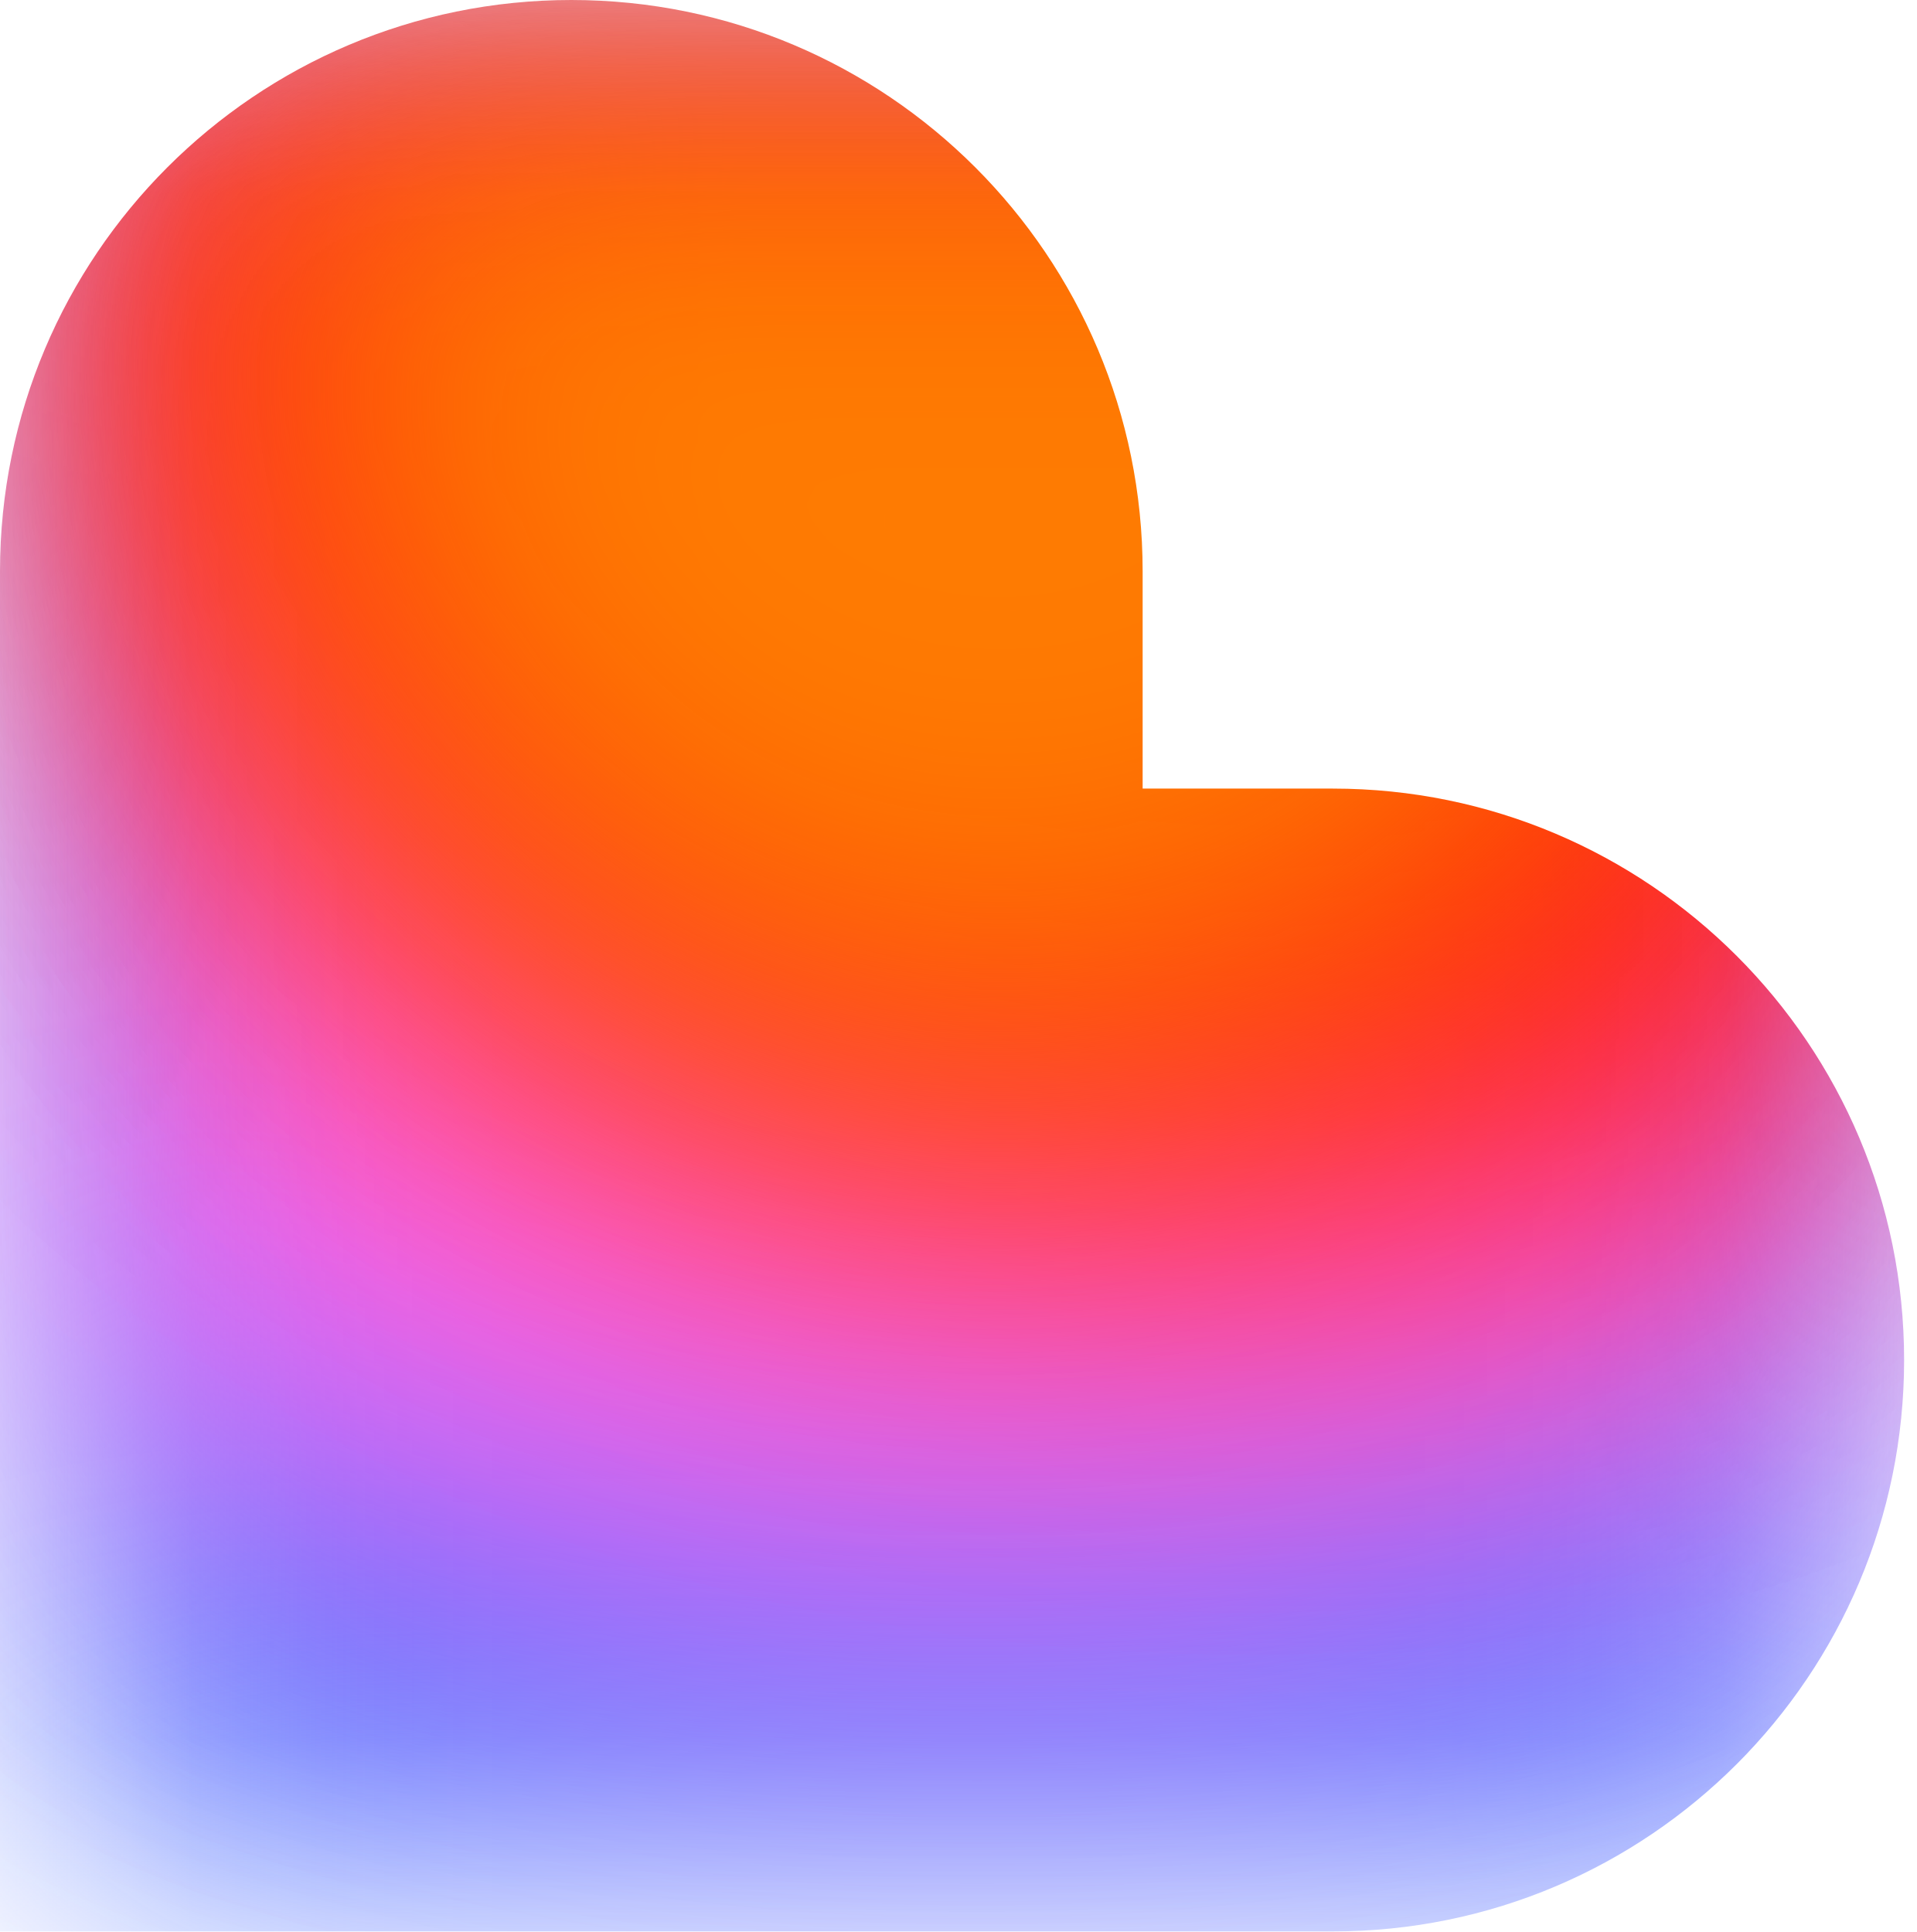
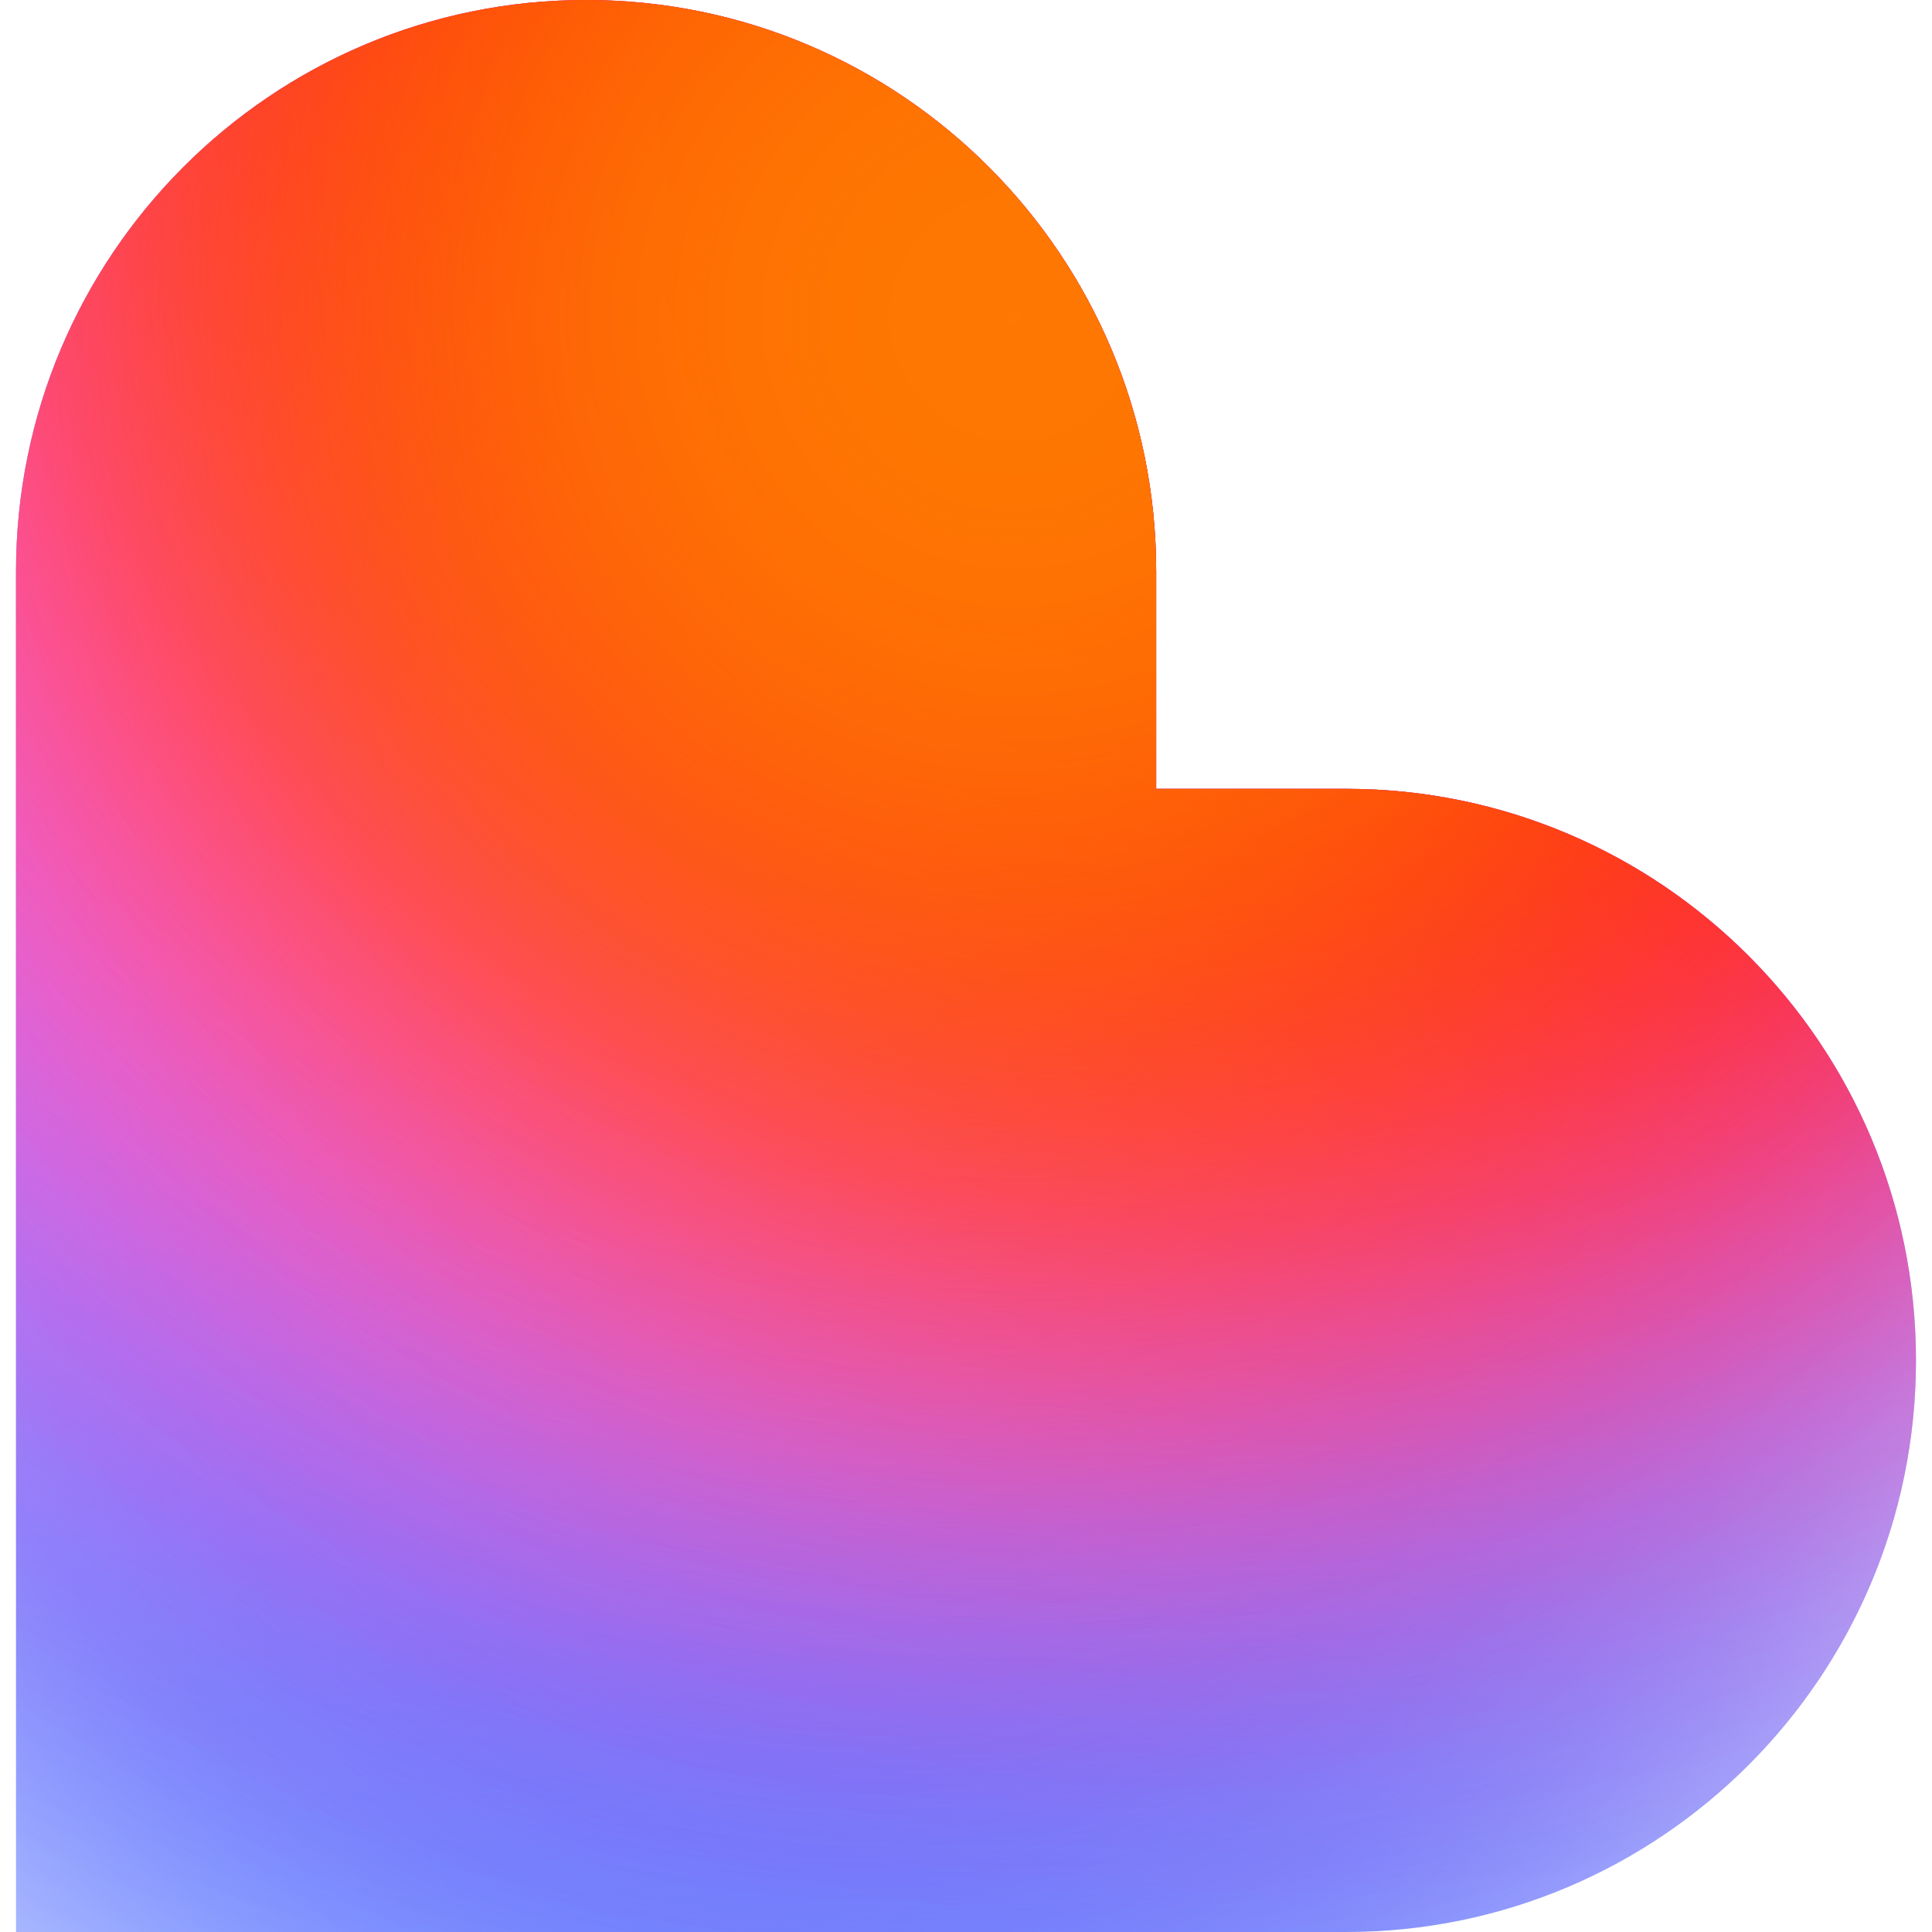
- <svg xmlns="http://www.w3.org/2000/svg" viewBox="0 0 121 122" width="121" height="122" fill="none">
-   <mask id="b" width="121" height="122" x="0" y="0" maskUnits="userSpaceOnUse" style="mask-type:alpha">
-     <path fill="url(#a)" fill-rule="evenodd" d="M36.069 0c19.92 0 36.068 16.155 36.068 36.084v13.713h12.004c19.92 0 36.069 16.156 36.069 36.084 0 19.928-16.149 36.083-36.069 36.083H0v-85.88C0 16.155 16.148 0 36.069 0Z" clip-rule="evenodd" />
-   </mask>
-   <g mask="url(#b)">
-     <g filter="url(#c)">
-       <ellipse cx="52.738" cy="65.101" fill="#4B73FF" rx="81.373" ry="81.192" />
-     </g>
-     <g filter="url(#d)">
-       <ellipse cx="61.673" cy="20.547" fill="#FF66F4" rx="104.216" ry="81.192" />
-     </g>
-     <g filter="url(#e)">
-       <ellipse cx="78.666" cy="5.268" fill="#FF0105" rx="81.373" ry="71.304" />
-     </g>
-     <g filter="url(#f)">
-       <ellipse cx="63.121" cy="20.527" fill="#FE7B02" rx="48.937" ry="48.829" />
-     </g>
+ <svg xmlns="http://www.w3.org/2000/svg" width="180" height="180" viewBox="0 0 180 180" fill="none">
+   <clipPath id="mask0_3001_194" clipPathUnits="userSpaceOnUse">
+     <path clip-rule="evenodd" d="M54.605 0C83.939 0 107.719 23.842 107.719 53.254V73.493H125.395C154.729 73.493 178.508 97.335 178.508 126.747C178.508 156.158 154.729 180 125.395 180H1.492V53.254C1.492 23.842 25.271 0 54.605 0Z" />
+   </clipPath>
+   <g clip-path="url(#mask0_3001_194)">
+     <rect x="0" y="0" width="180" height="180" fill="url(#blur0_f_3001_194)" />
+     <rect x="0" y="0" width="180" height="180" fill="url(#blur1_f_3001_194)" />
+     <rect x="0" y="0" width="180" height="180" fill="url(#blur2_f_3001_194)" />
+     <rect x="0" y="0" width="180" height="180" fill="url(#blur3_f_3001_194)" />
  </g>
  <defs>
-     <filter id="c" width="235.52" height="235.159" x="-65.022" y="-52.478" color-interpolation-filters="sRGB" filterUnits="userSpaceOnUse">
-       <feFlood flood-opacity="0" result="BackgroundImageFix" />
-       <feBlend in="SourceGraphic" in2="BackgroundImageFix" result="shape" />
-       <feGaussianBlur result="effect1_foregroundBlur_572_319" stdDeviation="18.194" />
-     </filter>
-     <filter id="d" width="281.208" height="235.159" x="-78.93" y="-97.032" color-interpolation-filters="sRGB" filterUnits="userSpaceOnUse">
-       <feFlood flood-opacity="0" result="BackgroundImageFix" />
-       <feBlend in="SourceGraphic" in2="BackgroundImageFix" result="shape" />
-       <feGaussianBlur result="effect1_foregroundBlur_572_319" stdDeviation="18.194" />
-     </filter>
-     <filter id="e" width="235.52" height="215.383" x="-39.094" y="-102.423" color-interpolation-filters="sRGB" filterUnits="userSpaceOnUse">
-       <feFlood flood-opacity="0" result="BackgroundImageFix" />
-       <feBlend in="SourceGraphic" in2="BackgroundImageFix" result="shape" />
-       <feGaussianBlur result="effect1_foregroundBlur_572_319" stdDeviation="18.194" />
-     </filter>
-     <filter id="f" width="170.649" height="170.432" x="-22.204" y="-64.688" color-interpolation-filters="sRGB" filterUnits="userSpaceOnUse">
-       <feFlood flood-opacity="0" result="BackgroundImageFix" />
-       <feBlend in="SourceGraphic" in2="BackgroundImageFix" result="shape" />
-       <feGaussianBlur result="effect1_foregroundBlur_572_319" stdDeviation="18.194" />
-     </filter>
-     <linearGradient id="a" x1="40.453" x2="76.933" y1="21.433" y2="121.971" gradientUnits="userSpaceOnUse">
-       <stop offset=".025" stop-color="#FF8E63" />
-       <stop offset=".56" stop-color="#FF7EB0" />
-       <stop offset=".95" stop-color="#4B73FF" />
-     </linearGradient>
+     <radialGradient id="blur0_f_3001_194" cx="0" cy="0" r="1" gradientUnits="userSpaceOnUse" gradientTransform="matrix(208.4346 0 0 208.4346 79.1388 96.0857)">
+       <stop offset="0" stop-color="#4B73FF" stop-opacity="1" />
+       <stop offset="0.17" stop-color="#4B73FF" stop-opacity="0.998" />
+       <stop offset="0.25" stop-color="#4B73FF" stop-opacity="0.991" />
+       <stop offset="0.31" stop-color="#4B73FF" stop-opacity="0.972" />
+       <stop offset="0.335" stop-color="#4B73FF" stop-opacity="0.957" />
+       <stop offset="0.365" stop-color="#4B73FF" stop-opacity="0.932" />
+       <stop offset="0.39" stop-color="#4B73FF" stop-opacity="0.904" />
+       <stop offset="0.415" stop-color="#4B73FF" stop-opacity="0.866" />
+       <stop offset="0.44" stop-color="#4B73FF" stop-opacity="0.821" />
+       <stop offset="0.465" stop-color="#4B73FF" stop-opacity="0.767" />
+       <stop offset="0.49" stop-color="#4B73FF" stop-opacity="0.705" />
+       <stop offset="0.52" stop-color="#4B73FF" stop-opacity="0.621" />
+       <stop offset="0.59" stop-color="#4B73FF" stop-opacity="0.408" />
+       <stop offset="0.61" stop-color="#4B73FF" stop-opacity="0.355" />
+       <stop offset="0.615" stop-color="#4B73FF" stop-opacity="0.333" />
+       <stop offset="0.62" stop-color="#4B73FF" stop-opacity="0.324" />
+       <stop offset="0.63" stop-color="#4B73FF" stop-opacity="0.293" />
+       <stop offset="0.635" stop-color="#4B73FF" stop-opacity="0.285" />
+       <stop offset="0.64" stop-color="#4B73FF" stop-opacity="0.267" />
+       <stop offset="0.65" stop-color="#4B73FF" stop-opacity="0.248" />
+       <stop offset="0.655" stop-color="#4B73FF" stop-opacity="0.231" />
+       <stop offset="0.68" stop-color="#4B73FF" stop-opacity="0.179" />
+       <stop offset="0.705" stop-color="#4B73FF" stop-opacity="0.133" />
+       <stop offset="0.725" stop-color="#4B73FF" stop-opacity="0.103" />
+       <stop offset="0.745" stop-color="#4B73FF" stop-opacity="0.077" />
+       <stop offset="0.775" stop-color="#4B73FF" stop-opacity="0.049" />
+       <stop offset="0.825" stop-color="#4B73FF" stop-opacity="0.021" />
+       <stop offset="0.89" stop-color="#4B73FF" stop-opacity="0.006" />
+       <stop offset="1" stop-color="#4B73FF" stop-opacity="0" />
+     </radialGradient>
+     <radialGradient id="blur1_f_3001_194" cx="0" cy="0" r="1" gradientUnits="userSpaceOnUse" gradientTransform="matrix(242.0726 0 0 208.4346 92.3162 30.3281)">
+       <stop offset="0" stop-color="#FF66F4" stop-opacity="1" />
+       <stop offset="0.2" stop-color="#FF66F4" stop-opacity="0.999" />
+       <stop offset="0.28" stop-color="#FF66F4" stop-opacity="0.994" />
+       <stop offset="0.345" stop-color="#FF66F4" stop-opacity="0.978" />
+       <stop offset="0.365" stop-color="#FF66F4" stop-opacity="0.968" />
+       <stop offset="0.385" stop-color="#FF66F4" stop-opacity="0.951" />
+       <stop offset="0.425" stop-color="#FF66F4" stop-opacity="0.892" />
+       <stop offset="0.455" stop-color="#FF66F4" stop-opacity="0.835" />
+       <stop offset="0.475" stop-color="#FF66F4" stop-opacity="0.789" />
+       <stop offset="0.515" stop-color="#FF66F4" stop-opacity="0.684" />
+       <stop offset="0.605" stop-color="#FF66F4" stop-opacity="0.402" />
+       <stop offset="0.615" stop-color="#FF66F4" stop-opacity="0.367" />
+       <stop offset="0.65" stop-color="#FF66F4" stop-opacity="0.269" />
+       <stop offset="0.67" stop-color="#FF66F4" stop-opacity="0.219" />
+       <stop offset="0.69" stop-color="#FF66F4" stop-opacity="0.177" />
+       <stop offset="0.72" stop-color="#FF66F4" stop-opacity="0.122" />
+       <stop offset="0.755" stop-color="#FF66F4" stop-opacity="0.077" />
+       <stop offset="0.78" stop-color="#FF66F4" stop-opacity="0.053" />
+       <stop offset="0.815" stop-color="#FF66F4" stop-opacity="0.03" />
+       <stop offset="0.89" stop-color="#FF66F4" stop-opacity="0.007" />
+       <stop offset="1" stop-color="#FF66F4" stop-opacity="0" />
+     </radialGradient>
+     <radialGradient id="blur2_f_3001_194" cx="0" cy="0" r="1" gradientUnits="userSpaceOnUse" gradientTransform="matrix(208.4346 0 0 193.8416 117.345 7.77496)">
+       <stop offset="0" stop-color="#FF0105" stop-opacity="1" />
+       <stop offset="0.145" stop-color="#FF0105" stop-opacity="0.998" />
+       <stop offset="0.225" stop-color="#FF0105" stop-opacity="0.989" />
+       <stop offset="0.26" stop-color="#FF0105" stop-opacity="0.98" />
+       <stop offset="0.295" stop-color="#FF0105" stop-opacity="0.964" />
+       <stop offset="0.34" stop-color="#FF0105" stop-opacity="0.927" />
+       <stop offset="0.365" stop-color="#FF0105" stop-opacity="0.899" />
+       <stop offset="0.395" stop-color="#FF0105" stop-opacity="0.855" />
+       <stop offset="0.42" stop-color="#FF0105" stop-opacity="0.809" />
+       <stop offset="0.44" stop-color="#FF0105" stop-opacity="0.768" />
+       <stop offset="0.46" stop-color="#FF0105" stop-opacity="0.721" />
+       <stop offset="0.5" stop-color="#FF0105" stop-opacity="0.615" />
+       <stop offset="0.555" stop-color="#FF0105" stop-opacity="0.457" />
+       <stop offset="0.59" stop-color="#FF0105" stop-opacity="0.35" />
+       <stop offset="0.63" stop-color="#FF0105" stop-opacity="0.246" />
+       <stop offset="0.665" stop-color="#FF0105" stop-opacity="0.172" />
+       <stop offset="0.685" stop-color="#FF0105" stop-opacity="0.137" />
+       <stop offset="0.71" stop-color="#FF0105" stop-opacity="0.101" />
+       <stop offset="0.735" stop-color="#FF0105" stop-opacity="0.073" />
+       <stop offset="0.765" stop-color="#FF0105" stop-opacity="0.047" />
+       <stop offset="0.82" stop-color="#FF0105" stop-opacity="0.019" />
+       <stop offset="0.885" stop-color="#FF0105" stop-opacity="0.005" />
+       <stop offset="1" stop-color="#FF0105" stop-opacity="0" />
+     </radialGradient>
+     <radialGradient id="blur3_f_3001_194" cx="0" cy="0" r="1" gradientUnits="userSpaceOnUse" gradientTransform="matrix(160.6711 0 0 160.6711 94.4282 30.2969)">
+       <stop offset="0" stop-color="#FE7B02" stop-opacity="0.972" />
+       <stop offset="0.07" stop-color="#FE7B02" stop-opacity="0.964" />
+       <stop offset="0.135" stop-color="#FE7B02" stop-opacity="0.937" />
+       <stop offset="0.16" stop-color="#FE7B02" stop-opacity="0.92" />
+       <stop offset="0.2" stop-color="#FE7B02" stop-opacity="0.885" />
+       <stop offset="0.25" stop-color="#FE7B02" stop-opacity="0.825" />
+       <stop offset="0.295" stop-color="#FE7B02" stop-opacity="0.753" />
+       <stop offset="0.35" stop-color="#FE7B02" stop-opacity="0.646" />
+       <stop offset="0.395" stop-color="#FE7B02" stop-opacity="0.547" />
+       <stop offset="0.45" stop-color="#FE7B02" stop-opacity="0.419" />
+       <stop offset="0.525" stop-color="#FE7B02" stop-opacity="0.262" />
+       <stop offset="0.57" stop-color="#FE7B02" stop-opacity="0.185" />
+       <stop offset="0.595" stop-color="#FE7B02" stop-opacity="0.149" />
+       <stop offset="0.645" stop-color="#FE7B02" stop-opacity="0.091" />
+       <stop offset="0.7" stop-color="#FE7B02" stop-opacity="0.049" />
+       <stop offset="0.77" stop-color="#FE7B02" stop-opacity="0.019" />
+       <stop offset="0.855" stop-color="#FE7B02" stop-opacity="0.005" />
+       <stop offset="1" stop-color="#FE7B02" stop-opacity="0" />
+     </radialGradient>
  </defs>
</svg>
